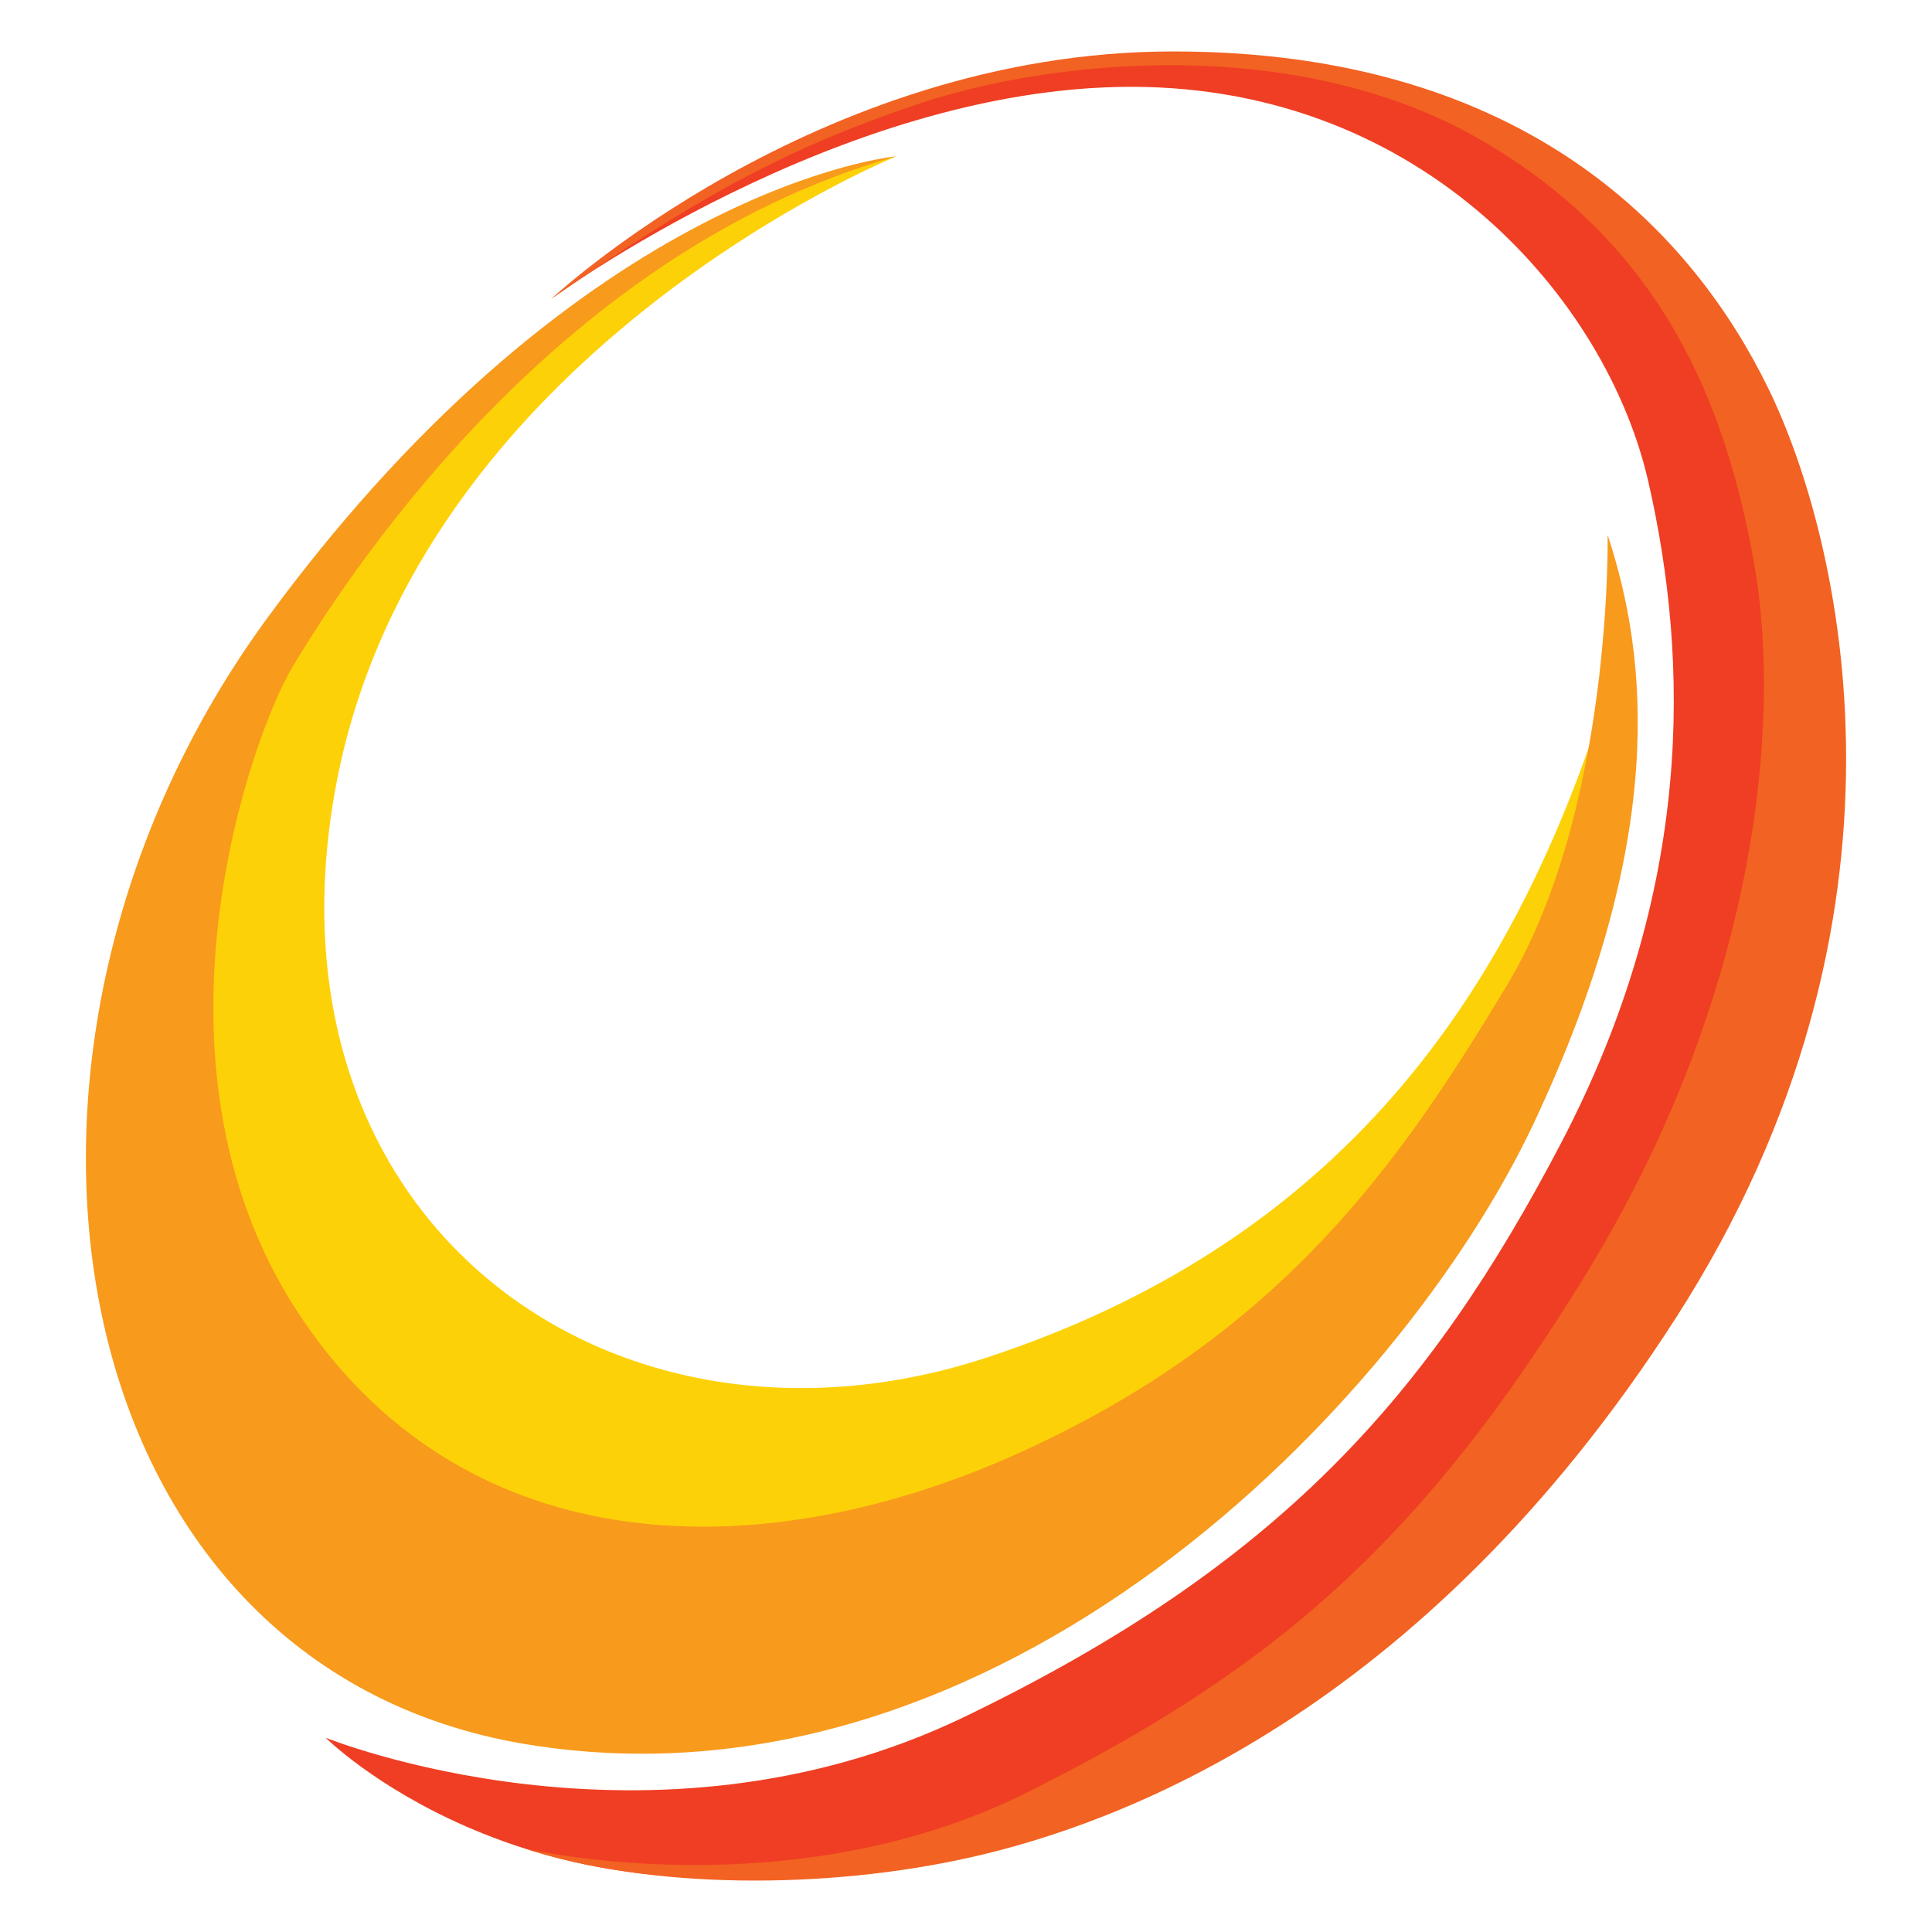
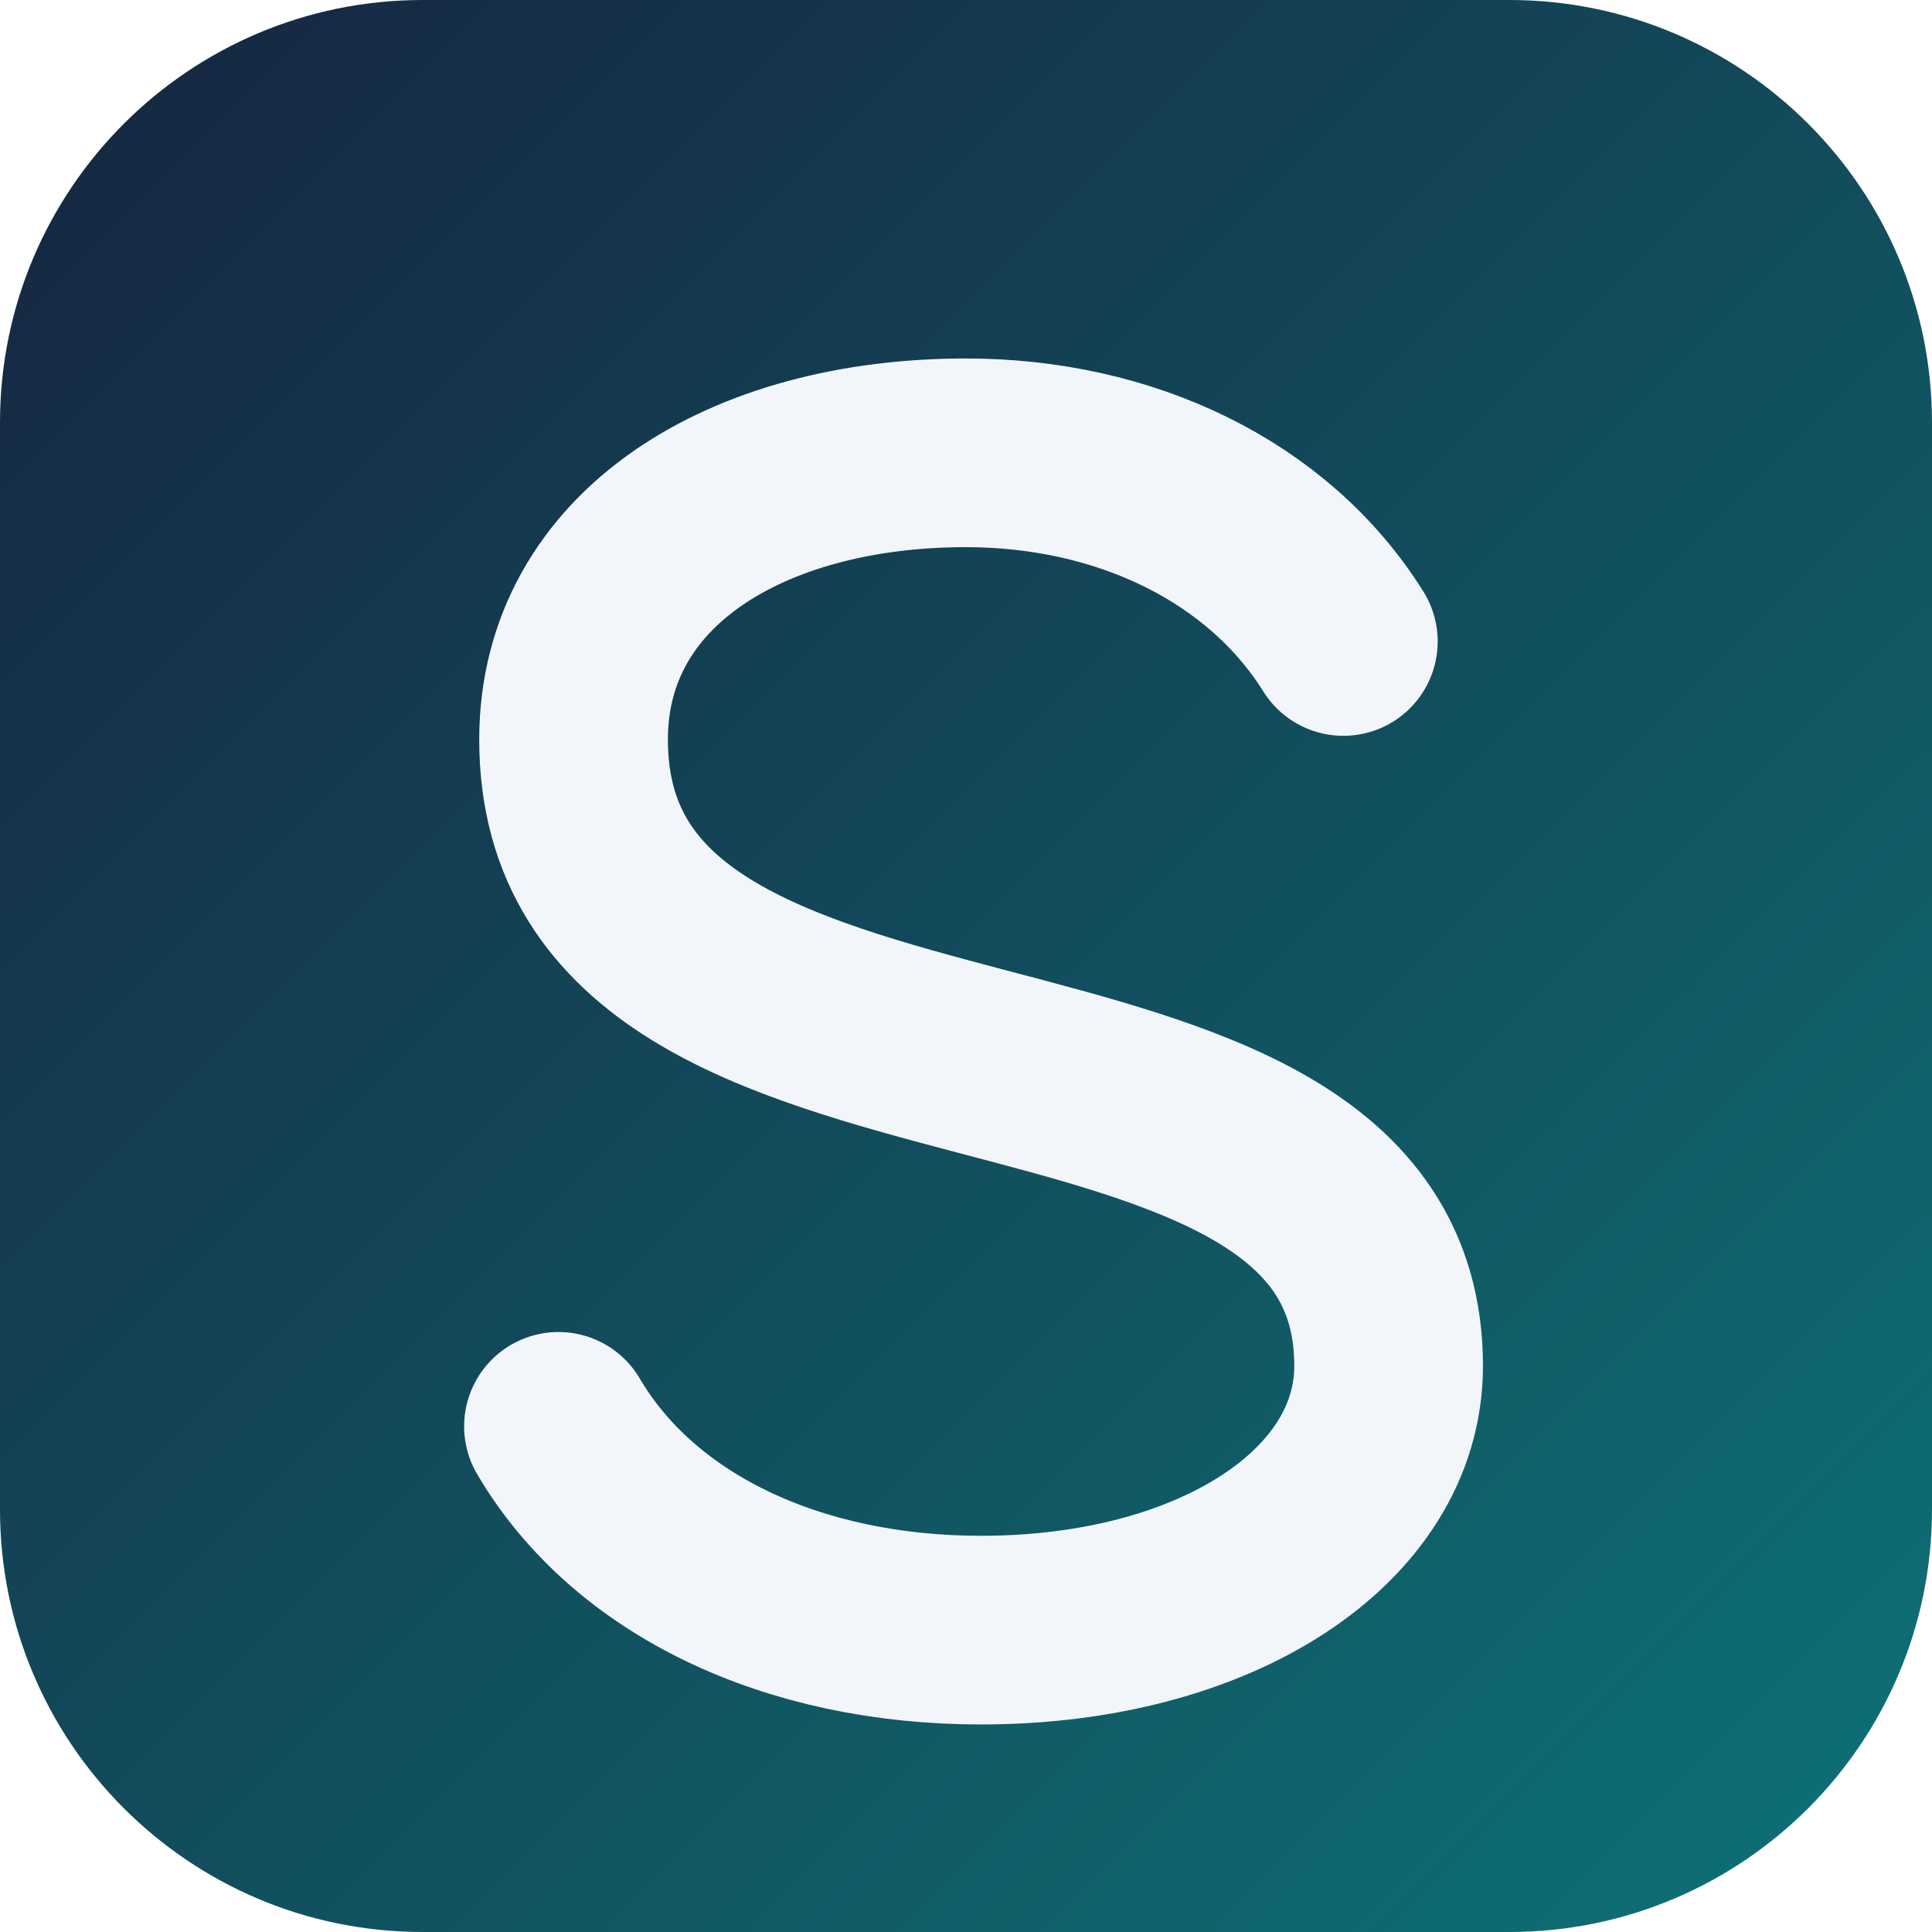
- <svg xmlns="http://www.w3.org/2000/svg" version="1.1" id="Sunshine_Logo" x="0px" y="0px" width="256px" height="256px" viewBox="0 0 256 256" style="enable-background:new 0 0 256 256;" xml:space="preserve">
-   <style type="text/css">
- 	.st0{fill:#FDD107;}
- 	.st1{fill:#F89A1C;}
- 	.st2{fill:#EF3E23;}
- 	.st3{fill:#F26222;}
- </style>
-   <path class="st0" d="M118.769,20.712c0,0-63.833,26-74.333,83.833s37.167,91.5,86.333,75.333  s70.333-51,81.833-87c0,0-9.333,100.5-96.167,115.5s-118.167-50-82.167-119.833  C44.269,67.045,80.519,29.629,118.769,20.712z" />
-   <path class="st1" d="M118.769,20.712c0,0-41.125,3.667-83.25,61.042s-28.125,139.125,34.25,149.375  s115.875-44.875,133.5-82.375s15.167-61.458,9.75-77.875c0,0,0.667,36.417-13.333,59.667  s-29.75,46.333-65.083,62.167s-74.167,13.75-95.417-19.25s-5.917-76.083-0.292-85.333  S72.394,33.795,118.769,20.712z" />
-   <path class="st2" d="M73.019,39.629c0,0,38.125-28.125,76.875-28.125s63,28.25,68.5,52.25s6,54.125-11.5,87.625  s-37.375,56-79.125,76.125s-84.625,2.75-84.625,2.75s25.977,25.875,71.051,16.5  c45.074-9.375,82.241-40.875,98.407-69.5s28.792-57.375,27.667-92.25s-23.75-54.5-31.25-60.25  s-23.188-17.812-58.188-16.562S86.456,29.816,73.019,39.629z" />
-   <path class="st3" d="M73.019,39.629c0,0,35-32.812,82.437-32.812s69.188,24.812,78.875,44.688  s21.812,70-12.188,123s-74.625,67.375-93.625,71.625s-42.431,4.269-59.111-1.23  c0,0,35.195,8.397,66.778-7.437s51.667-32.167,74.083-68.833  s25.917-72.75,22.167-93.917s-12.167-42.417-36.5-56.333s-56.729-10.531-74.479-4.531  S91.988,26.41,73.019,39.629z" />
+ <svg xmlns="http://www.w3.org/2000/svg" viewBox="0 0 512 512" width="512" height="512">
+   <defs>
+     <linearGradient id="bg" x1="0" y1="0" x2="1" y2="1">
+       <stop offset="0" stop-color="#17233f" />
+       <stop offset="1" stop-color="#0d7377" />
+     </linearGradient>
+   </defs>
+   <rect width="512" height="512" rx="112" fill="url(#bg)" />
+   <path d="M356 170c-20-32-58-50-100-50-58 0-104 28-104 76 0 112 216 60 216 166 0 40-46 70-108 70-50 0-92-20-112-54" fill="none" stroke="#f2f6fb" stroke-width="50" stroke-linecap="round" stroke-linejoin="round" />
</svg>
